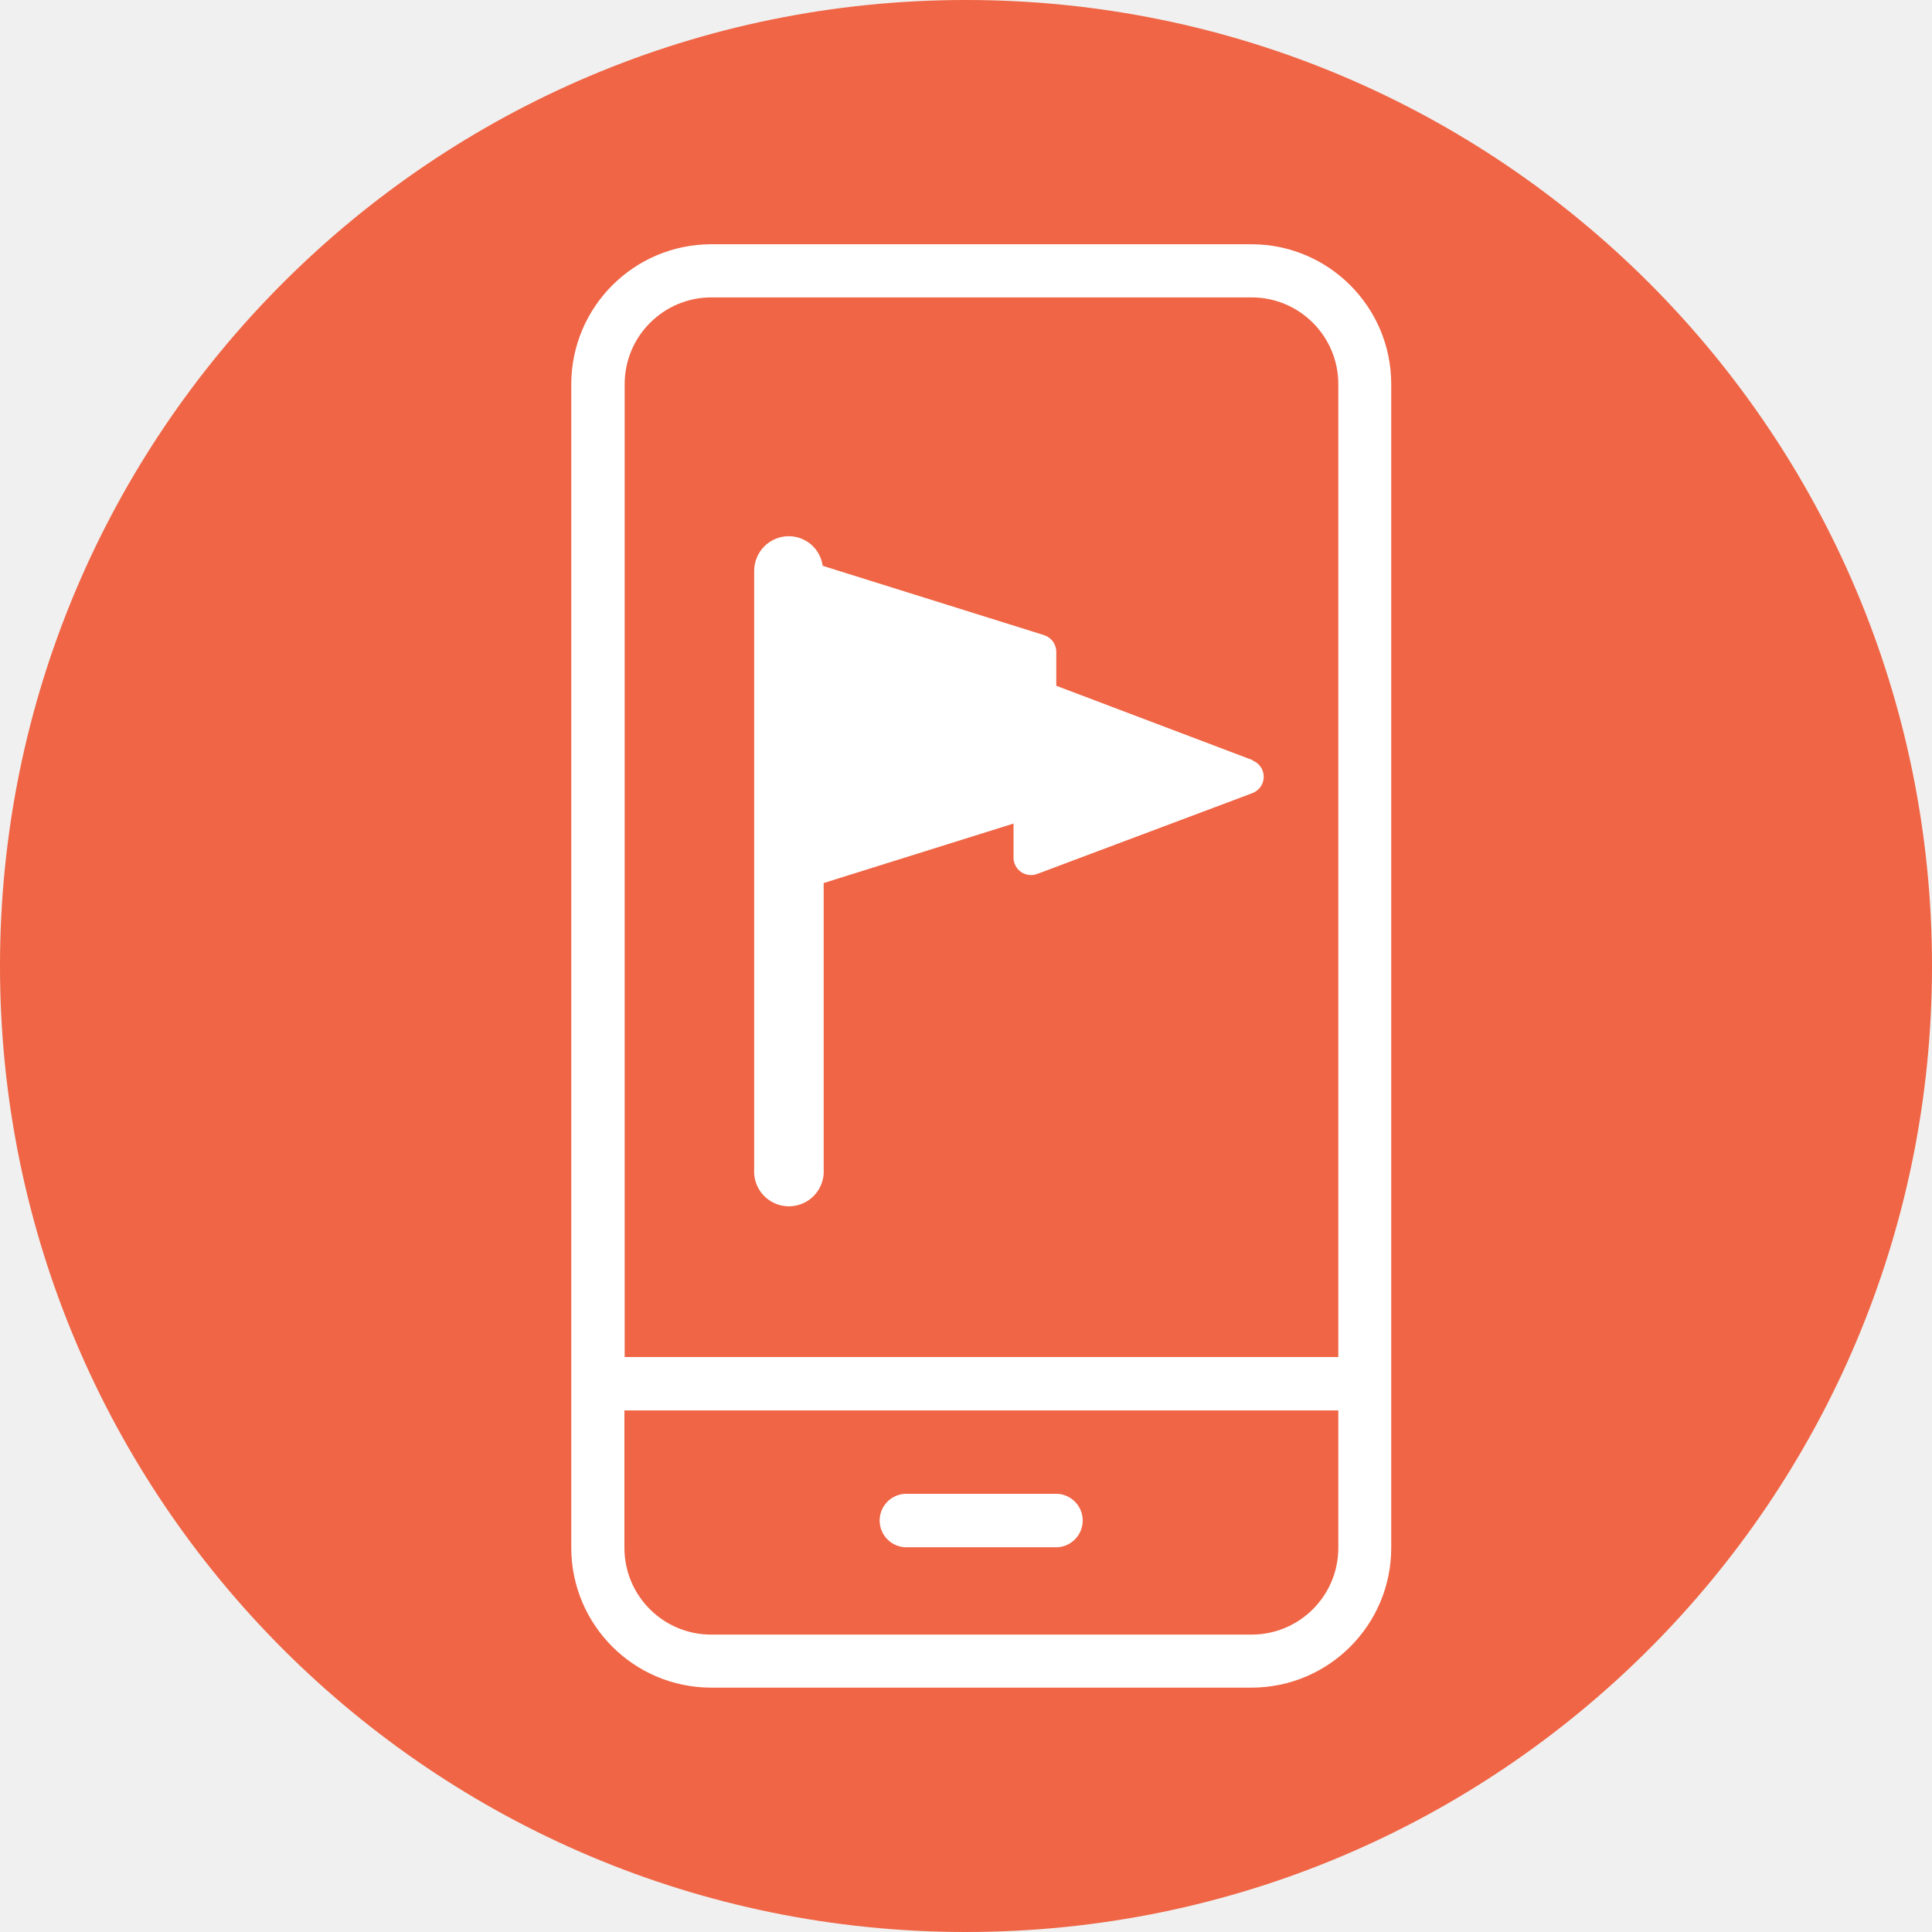
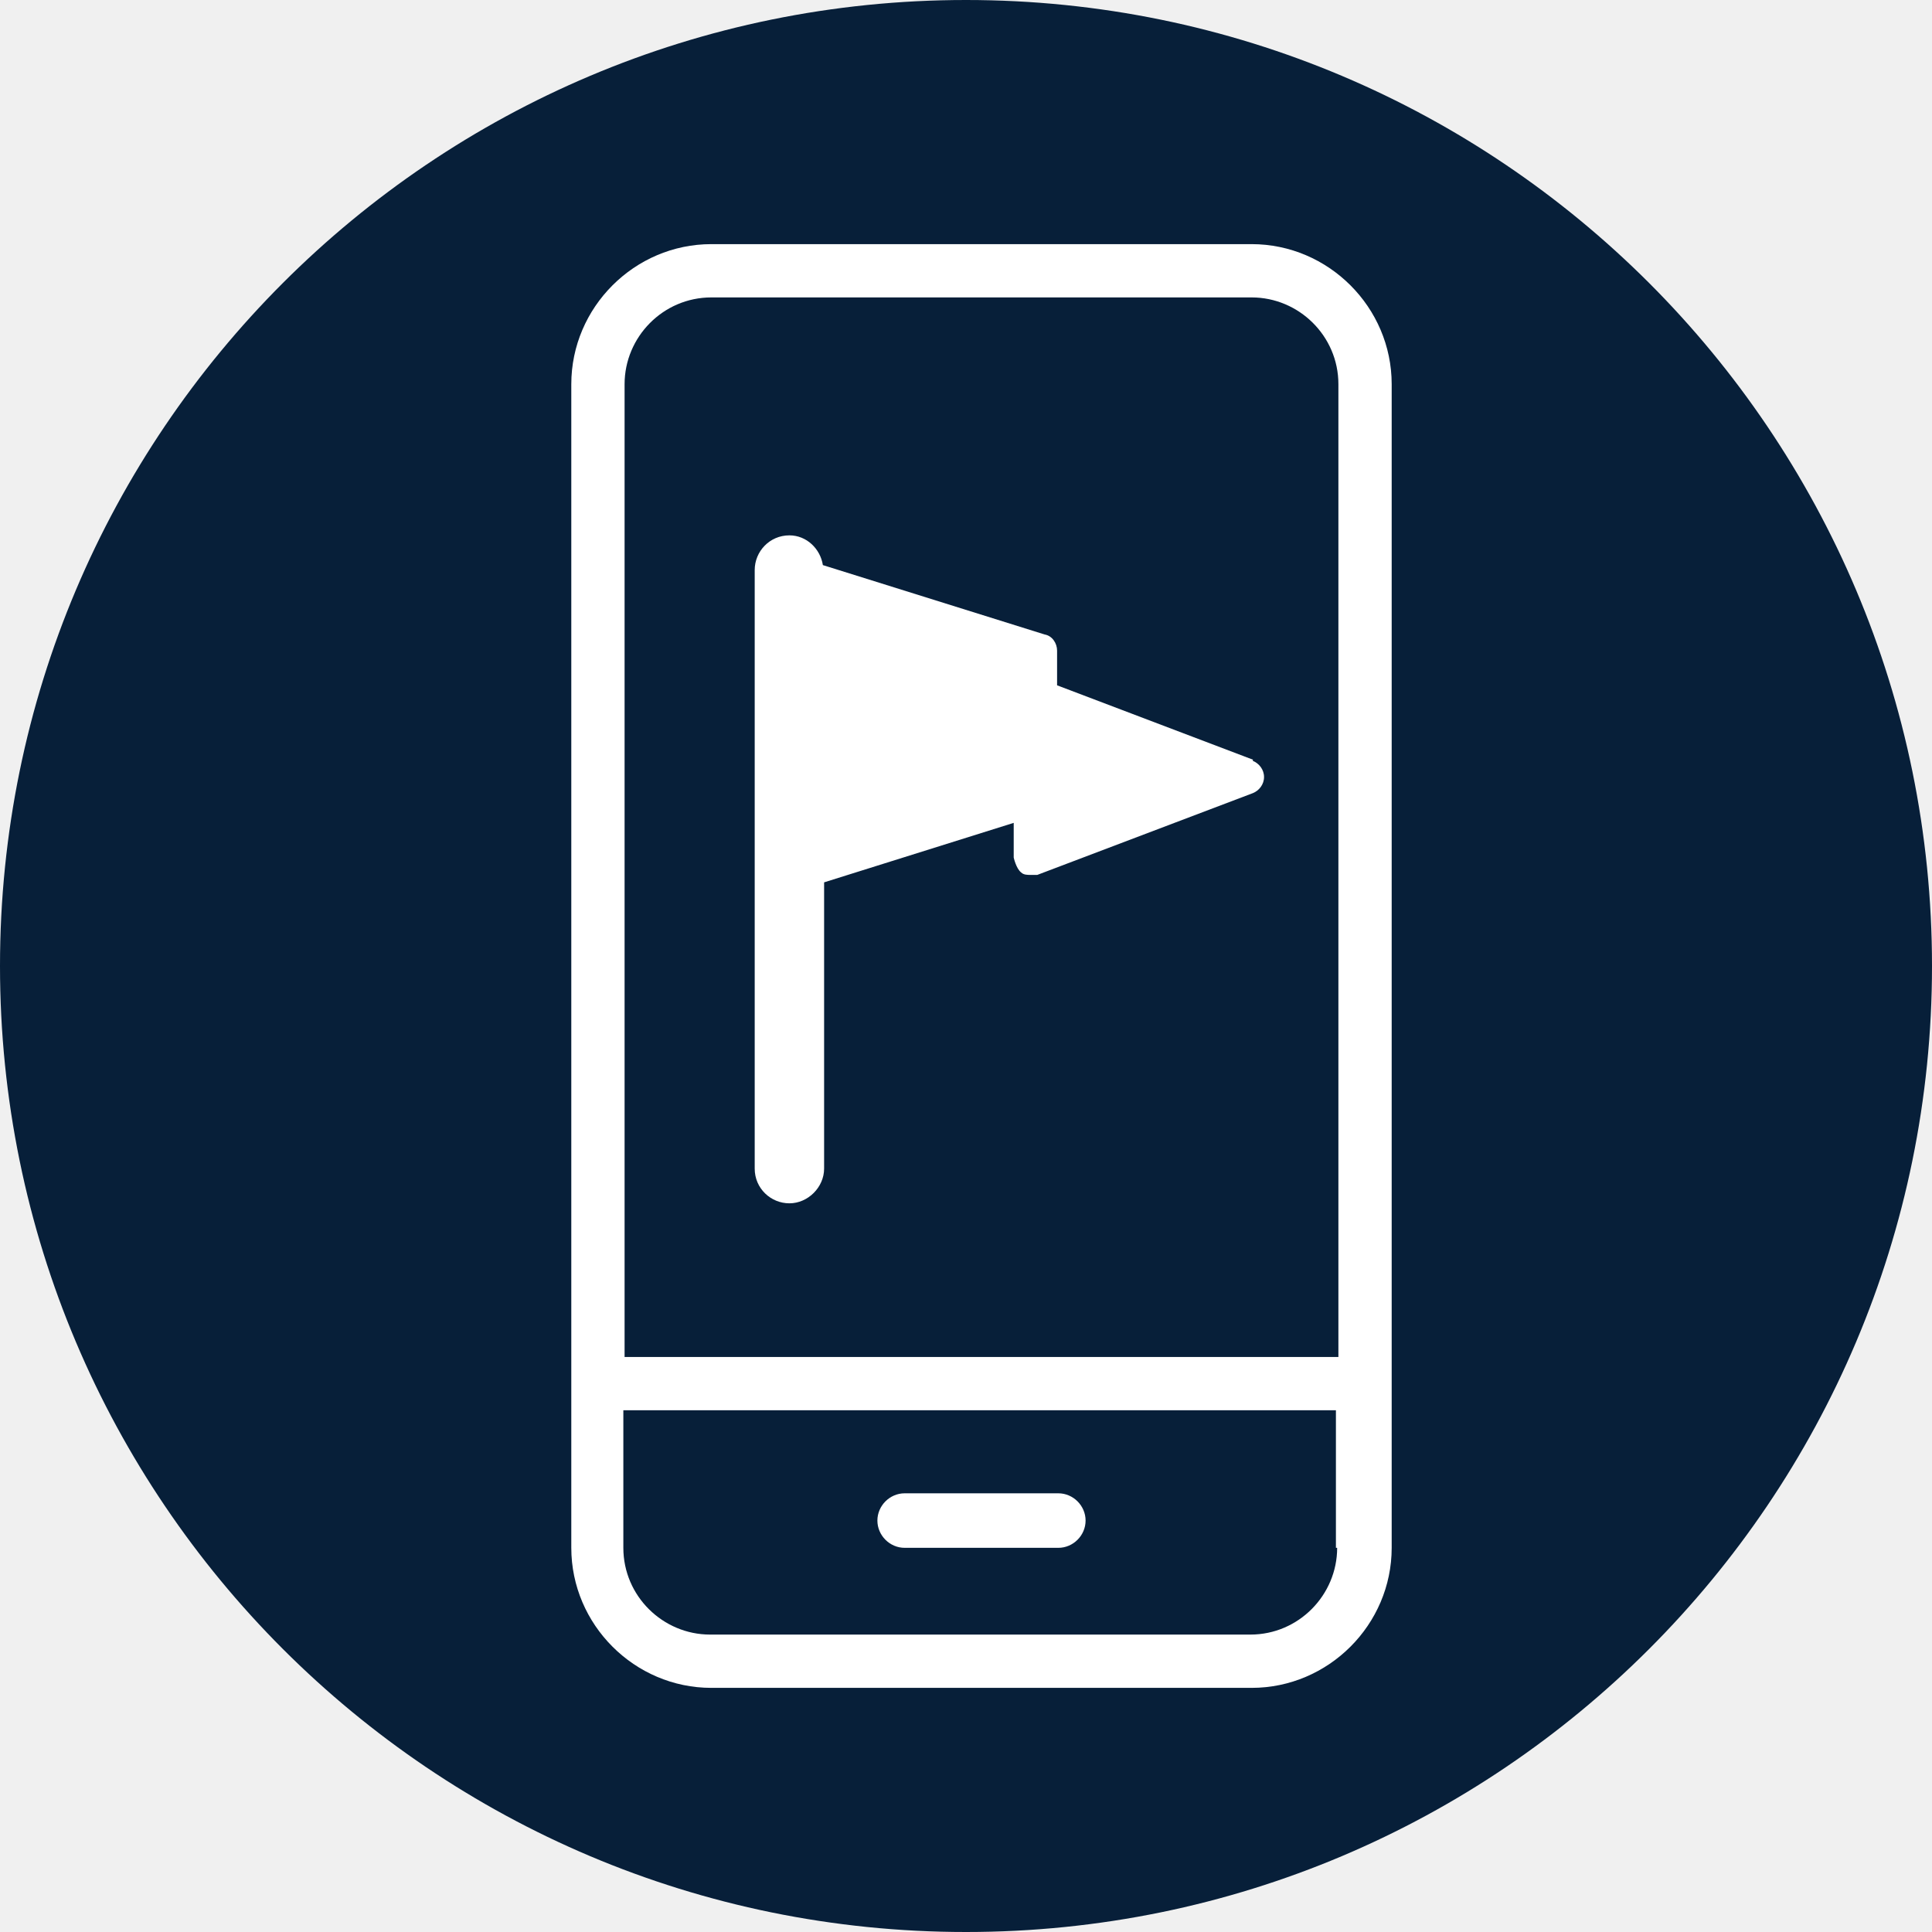
- <svg xmlns="http://www.w3.org/2000/svg" width="5.5mm" height="5.5mm" viewBox="0 0 15.591 15.591">
-   <rect width="15.591" height="15.591" rx="7.795" fill="#ef6545" />
-   <g>
-     <path d="M10.108,6.134l-1.584-.6V5.259a.141.141,0,0,0-.1-.134L6.639,4.566a.277.277,0,0,0-.272-.239.28.28,0,0,0-.281.28v4.83a.281.281,0,1,0,.561,0V7.126l1.532-.48v.276a.141.141,0,0,0,.19.131L10.108,6.4a.141.141,0,0,0,0-.263Z" fill="#fff" />
-     <path d="M10.1,1.971H5.739A1.131,1.131,0,0,0,4.61,3.1v9.391a1.13,1.13,0,0,0,1.129,1.128H10.1a1.128,1.128,0,0,0,1.127-1.128V3.1A1.129,1.129,0,0,0,10.1,1.971Zm.7,10.52a.7.7,0,0,1-.7.7H5.739a.7.7,0,0,1-.7-.7V11.382H10.8Zm0-1.54H5.041V3.1a.7.7,0,0,1,.7-.7H10.1a.7.7,0,0,1,.7.7Z" fill="#fff" />
-     <path d="M7.3,12.486H8.536a.216.216,0,0,0,0-.431H7.3a.216.216,0,0,0,0,.431Z" fill="#fff" />
+ <svg xmlns="http://www.w3.org/2000/svg" viewBox="0 0 15.59 15.59">
+   <defs>
+     <style>
+       .cls-1 {
+         fill: #071f39;
+       }
+ 
+       .cls-1, .cls-2 {
+         stroke-width: 0px;
+       }
+ 
+       .cls-2 {
+         fill: #fff;
+       }
+     </style>
+   </defs>
+   <g id="Cirkel">
+     <rect class="cls-1" x="0" y="0" width="15.59" height="15.59" rx="7.8" ry="7.8" />
+   </g>
+   <g id="ICONS">
+     <g>
+       <path class="cls-2" d="M10.11,6.13l-1.58-.6v-.28c0-.06-.04-.12-.1-.13l-1.79-.56c-.02-.13-.13-.24-.27-.24-.16,0-.28.13-.28.28v4.83c0,.16.13.28.28.28s.28-.13.28-.28v-2.31l1.53-.48v.28s.02.09.06.12c.02.02.05.02.08.02.02,0,.03,0,.05,0l1.74-.66c.05-.02.09-.07.09-.13s-.04-.11-.09-.13Z" />
+       <path class="cls-2" d="M10.1,1.97h-4.36c-.62,0-1.13.51-1.13,1.13v9.39c0,.62.51,1.13,1.13,1.13h4.36c.62,0,1.13-.51,1.13-1.13V3.1c0-.62-.51-1.13-1.13-1.13ZM10.79,12.49c0,.38-.31.7-.7.7h-4.36c-.38,0-.7-.31-.7-.7v-1.11h5.75v1.11ZM10.79,10.95h-5.75V3.1c0-.38.31-.7.7-.7h4.36c.38,0,.7.31.7.7v7.85Z" />
+       <path class="cls-2" d="M7.3,12.49h1.24c.12,0,.22-.1.22-.22s-.1-.22-.22-.22h-1.24c-.12,0-.22.1-.22.22s.1.22.22.22Z" />
+     </g>
  </g>
</svg>
